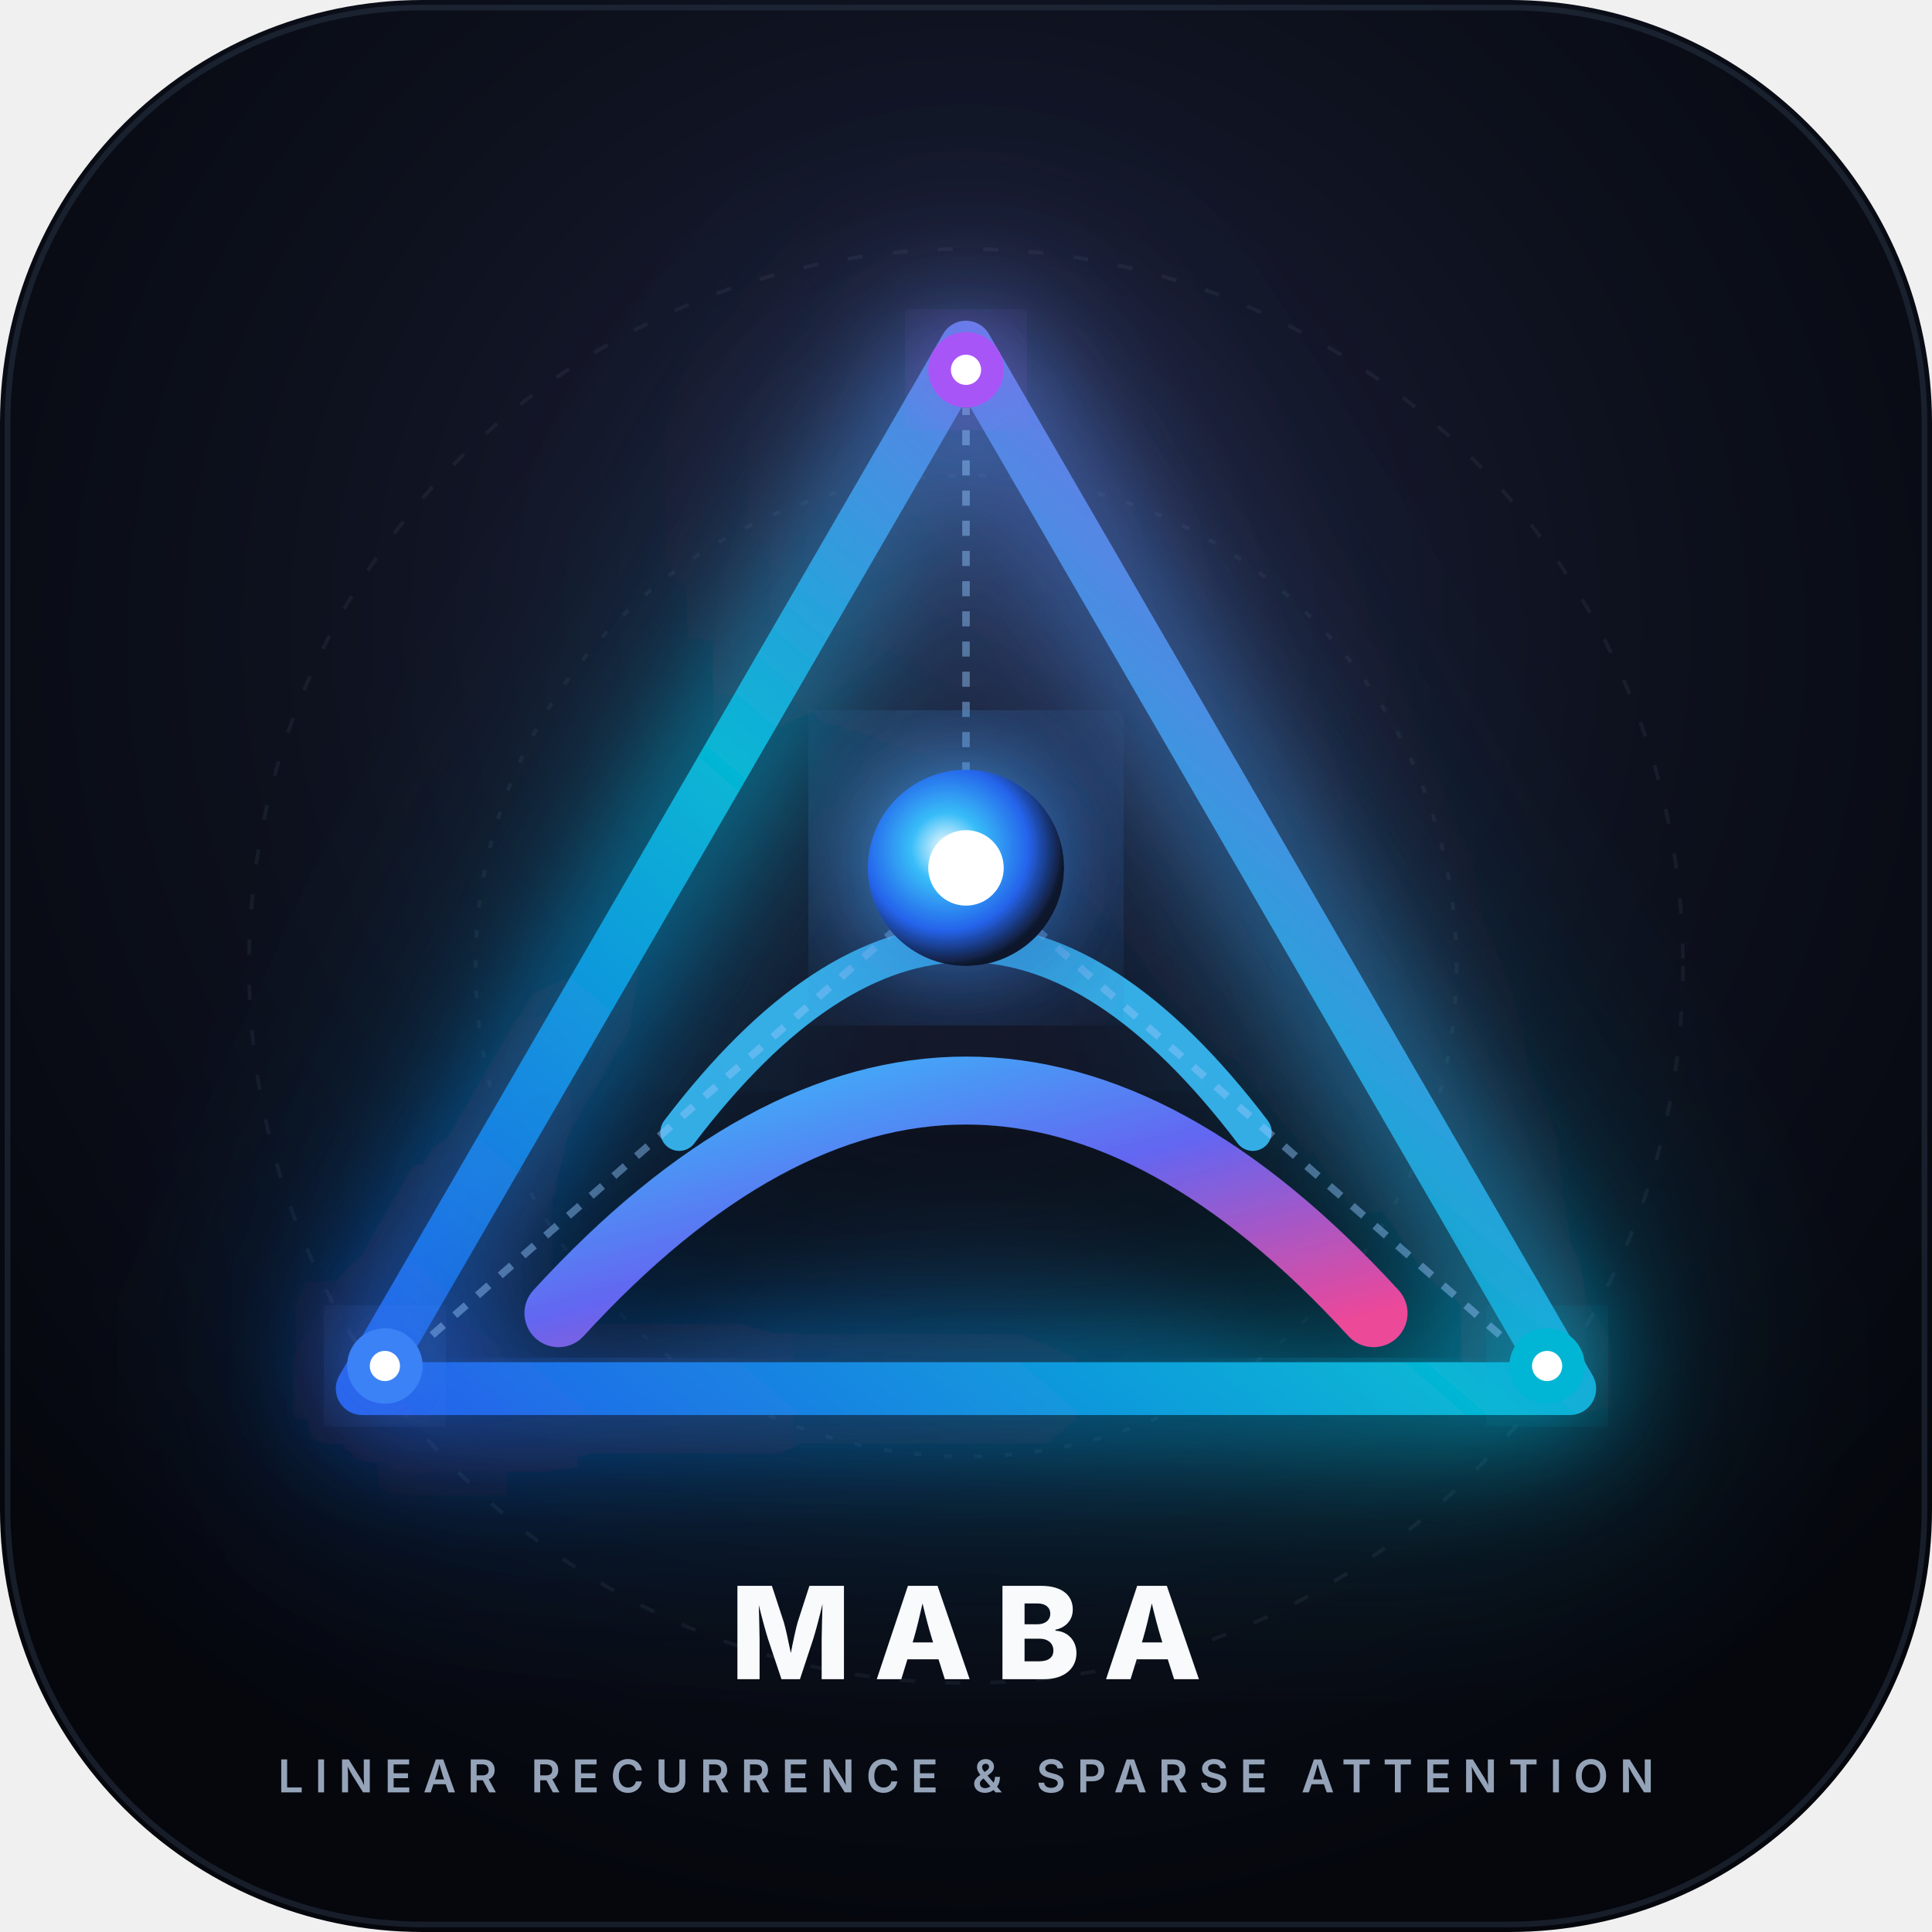
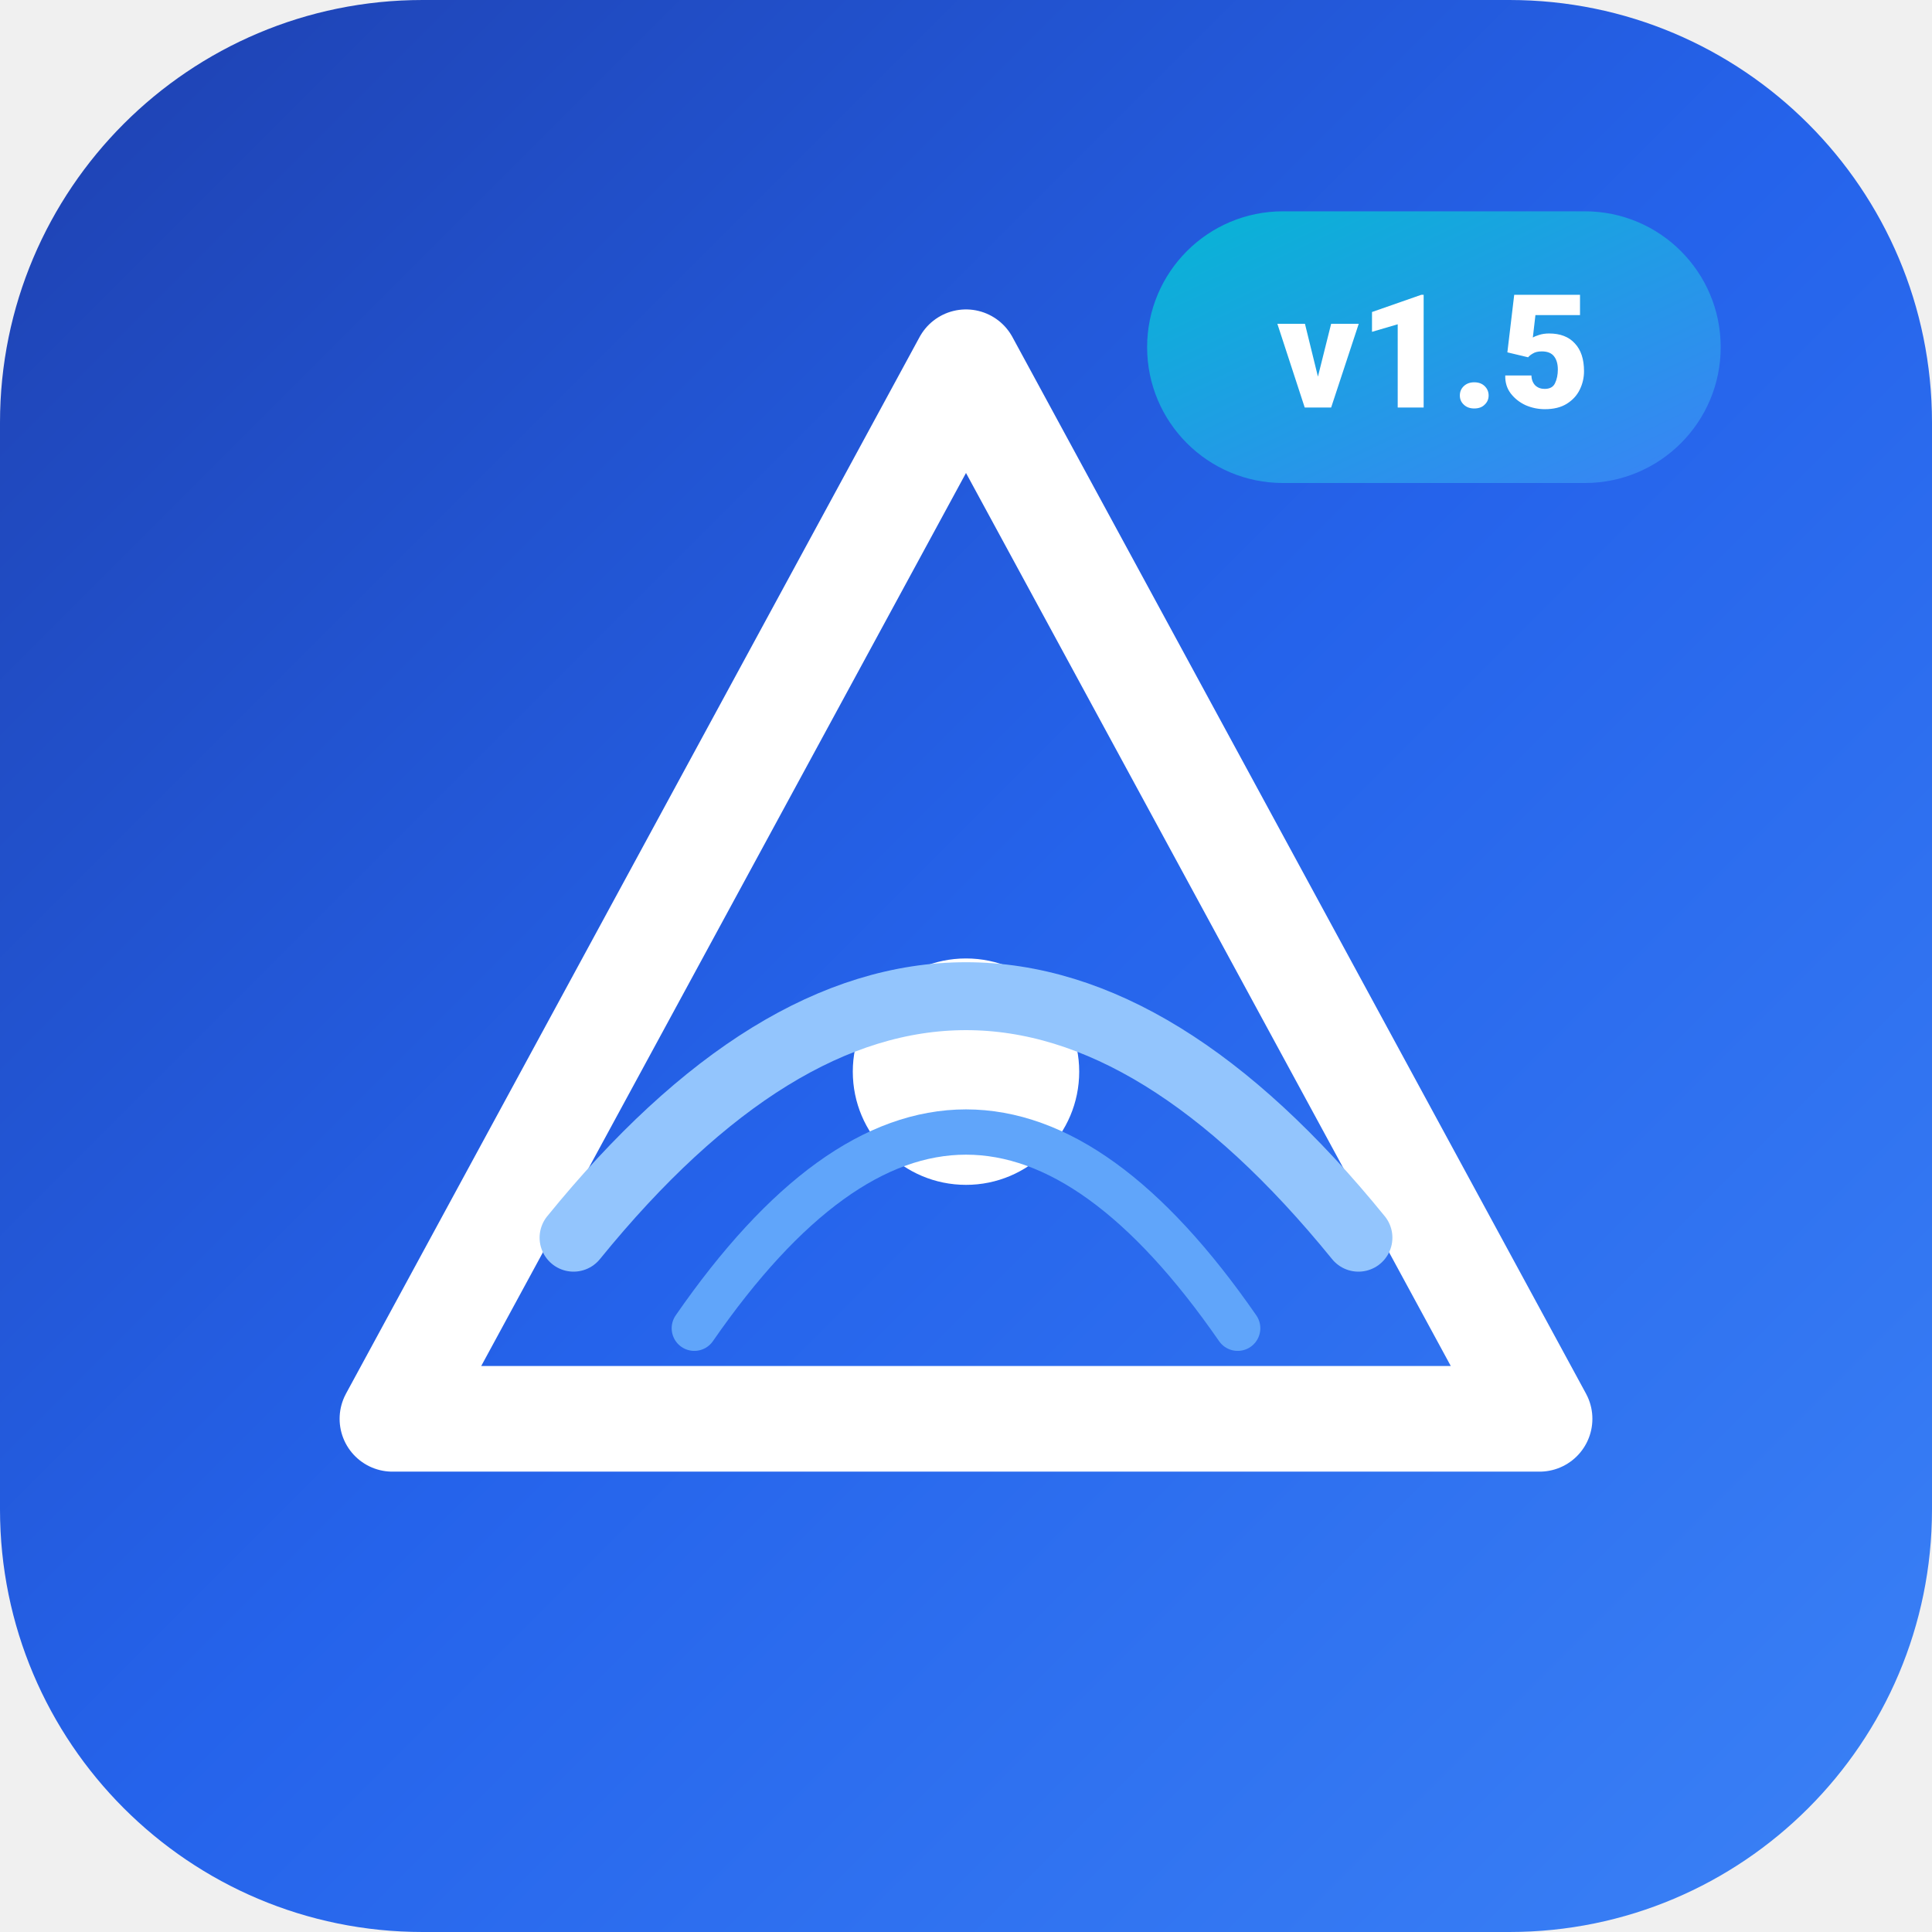
- <svg xmlns="http://www.w3.org/2000/svg" viewBox="0 0 512 512" width="100%" height="100%">
+ <svg xmlns="http://www.w3.org/2000/svg" viewBox="0 0 128 128" width="128" height="128">
  <defs>
-     <radialGradient id="bgGrad" cx="50%" cy="35%" r="65%" fx="50%" fy="30%">
-       <stop offset="0%" stop-color="#1e1e38" />
-       <stop offset="55%" stop-color="#0d111d" />
-       <stop offset="100%" stop-color="#05070d" />
-     </radialGradient>
-     <linearGradient id="deltaGrad" x1="0%" y1="100%" x2="100%" y2="0%">
-       <stop offset="0%" stop-color="#2563eb" />
-       <stop offset="45%" stop-color="#06b6d4" />
-       <stop offset="100%" stop-color="#a855f7" />
+     <linearGradient id="logoGrad" x1="0%" y1="0%" x2="100%" y2="100%">
+       <stop offset="0%" stop-color="#1e40af" />
+       <stop offset="50%" stop-color="#2563eb" />
+       <stop offset="100%" stop-color="#3b82f6" />
    </linearGradient>
-     <linearGradient id="ribbonGrad" x1="0%" y1="0%" x2="100%" y2="100%">
-       <stop offset="0%" stop-color="#38bdf8" />
-       <stop offset="50%" stop-color="#6366f1" />
-       <stop offset="100%" stop-color="#ec4899" />
+     <linearGradient id="badgeGrad" x1="0%" y1="0%" x2="100%" y2="100%">
+       <stop offset="0%" stop-color="#06b6d4" />
+       <stop offset="100%" stop-color="#3b82f6" />
    </linearGradient>
-     <radialGradient id="orbGrad" cx="40%" cy="40%" r="60%">
-       <stop offset="0%" stop-color="#ffffff" />
-       <stop offset="30%" stop-color="#38bdf8" />
-       <stop offset="70%" stop-color="#2563eb" />
-       <stop offset="100%" stop-color="#0f172a" />
-     </radialGradient>
-     <filter id="neonGlow" x="-30%" y="-30%" width="160%" height="160%">
-       <feGaussianBlur stdDeviation="16" result="blur1" />
-       <feGaussianBlur stdDeviation="32" result="blur2" />
-       <feMerge>
-         <feMergeNode in="blur2" />
-         <feMergeNode in="blur1" />
-         <feMergeNode in="SourceGraphic" />
-       </feMerge>
-     </filter>
-     <filter id="softShadow" x="-20%" y="-20%" width="140%" height="140%">
-       <feDropShadow dx="0" dy="12" stdDeviation="18" flood-color="#000000" flood-opacity="0.75" />
-     </filter>
  </defs>
-   <rect width="512" height="512" rx="112" fill="url(#bgGrad)" />
-   <rect width="508" height="508" x="2" y="2" rx="110" fill="none" stroke="#334155" stroke-width="1.5" stroke-opacity="0.4" />
-   <g opacity="0.12" stroke="#64748b" stroke-width="1">
-     <circle cx="256" cy="256" r="190" fill="none" stroke-dasharray="4 8" />
-     <circle cx="256" cy="256" r="130" fill="none" stroke-dasharray="2 6" />
-   </g>
-   <g filter="url(#neonGlow)">
-     <path d="M 256,92 L 416,368 L 96,368 Z" fill="none" stroke="url(#deltaGrad)" stroke-width="14" stroke-linejoin="round" stroke-linecap="round" />
-   </g>
-   <path d="M 148,348 Q 256,230 364,348" fill="none" stroke="url(#ribbonGrad)" stroke-width="18" stroke-linecap="round" filter="url(#softShadow)" />
-   <path d="M 180,300 Q 256,200 332,300" fill="none" stroke="#38bdf8" stroke-width="10" stroke-linecap="round" opacity="0.9" />
-   <g stroke="#93c5fd" stroke-width="2" opacity="0.45" stroke-dasharray="4 4">
-     <line x1="256" y1="230" x2="256" y2="108" />
-     <line x1="256" y1="230" x2="400" y2="356" />
-     <line x1="256" y1="230" x2="112" y2="356" />
-   </g>
-   <circle cx="256" cy="230" r="26" fill="url(#orbGrad)" filter="url(#neonGlow)" />
-   <circle cx="256" cy="230" r="10" fill="#ffffff" />
-   <circle cx="256" cy="98" r="10" fill="#a855f7" filter="url(#neonGlow)" />
-   <circle cx="256" cy="98" r="4" fill="#ffffff" />
-   <circle cx="410" cy="362" r="10" fill="#06b6d4" filter="url(#neonGlow)" />
-   <circle cx="410" cy="362" r="4" fill="#ffffff" />
-   <circle cx="102" cy="362" r="10" fill="#3b82f6" filter="url(#neonGlow)" />
-   <circle cx="102" cy="362" r="4" fill="#ffffff" />
-   <text x="256" y="445" font-family="-apple-system, BlinkMacSystemFont, 'Inter', 'SF Pro Display', Roboto, sans-serif" font-size="34" font-weight="800" letter-spacing="6" fill="#f8fafc" text-anchor="middle">MABA</text>
-   <text x="256" y="475" font-family="-apple-system, BlinkMacSystemFont, 'Inter', 'SF Pro Text', Roboto, sans-serif" font-size="12" font-weight="600" letter-spacing="3" fill="#94a3b8" text-anchor="middle">LINEAR RECURRENCE &amp; SPARSE ATTENTION</text>
+   <rect width="128" height="128" rx="28" fill="url(#logoGrad)" />
+   <path d="M 64,24 L 102,94 L 26,94 Z" fill="none" stroke="#ffffff" stroke-width="7" stroke-linejoin="round" />
+   <circle cx="64" cy="71" r="7.5" fill="#ffffff" />
+   <path d="M 38,82 Q 64,50 90,82" fill="none" stroke="#93c5fd" stroke-width="4.5" stroke-linecap="round" />
+   <path d="M 46,88 Q 64,62 82,88" fill="none" stroke="#60a5fa" stroke-width="3" stroke-linecap="round" />
+   <rect x="76" y="14" width="38" height="18" rx="9" fill="url(#badgeGrad)" />
+   <text x="95" y="27" font-family="-apple-system, BlinkMacSystemFont, 'Segoe UI', Roboto, sans-serif" font-size="10.5" font-weight="800" fill="#ffffff" text-anchor="middle">v1.5</text>
</svg>
